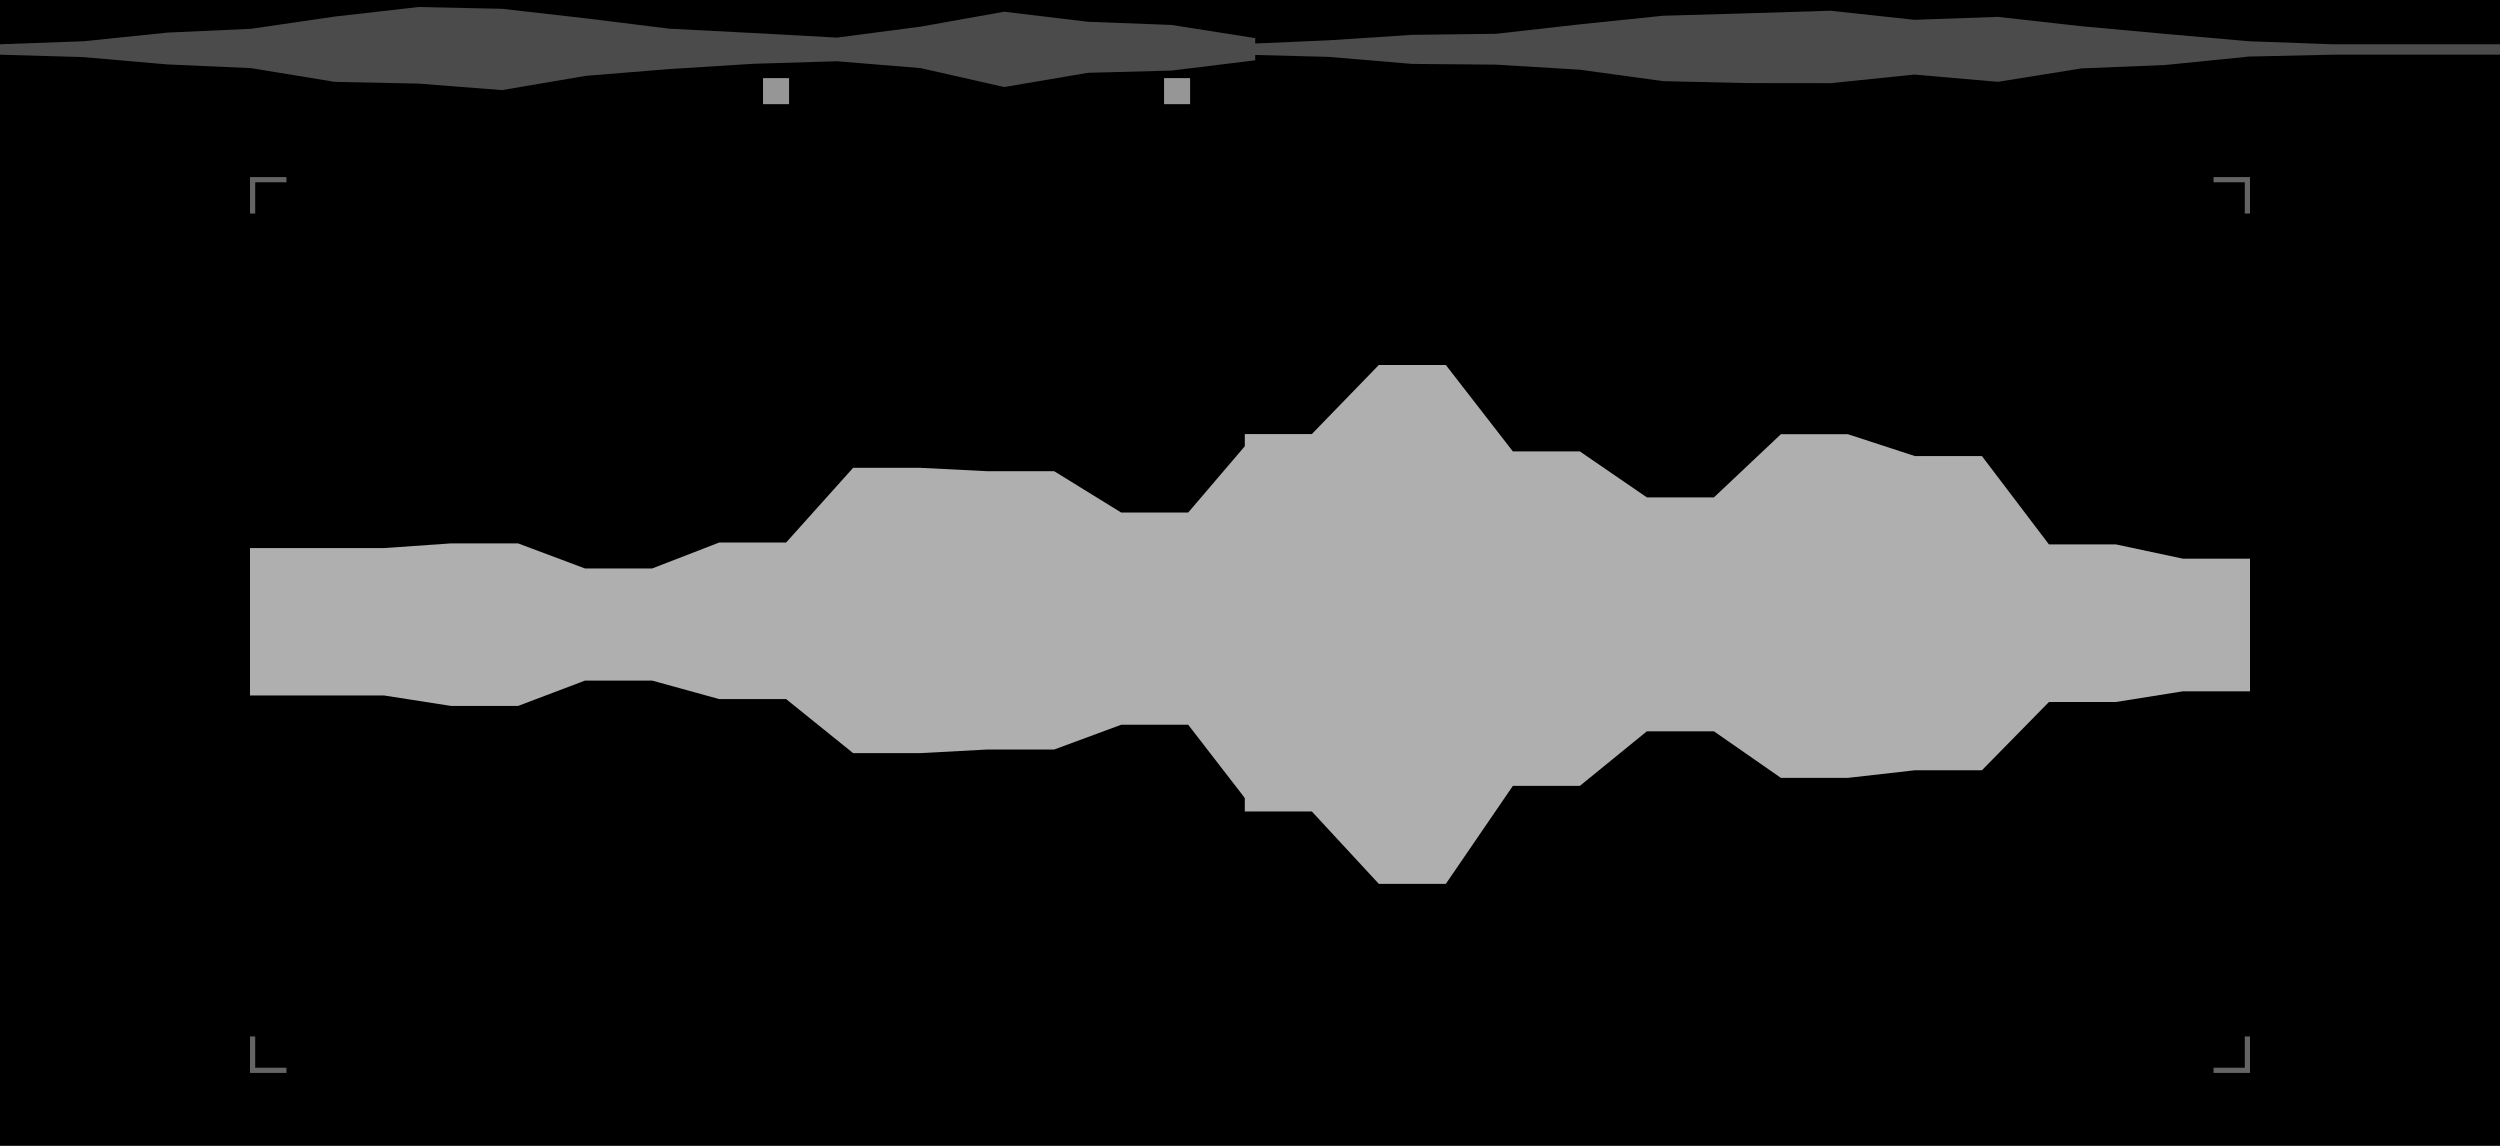
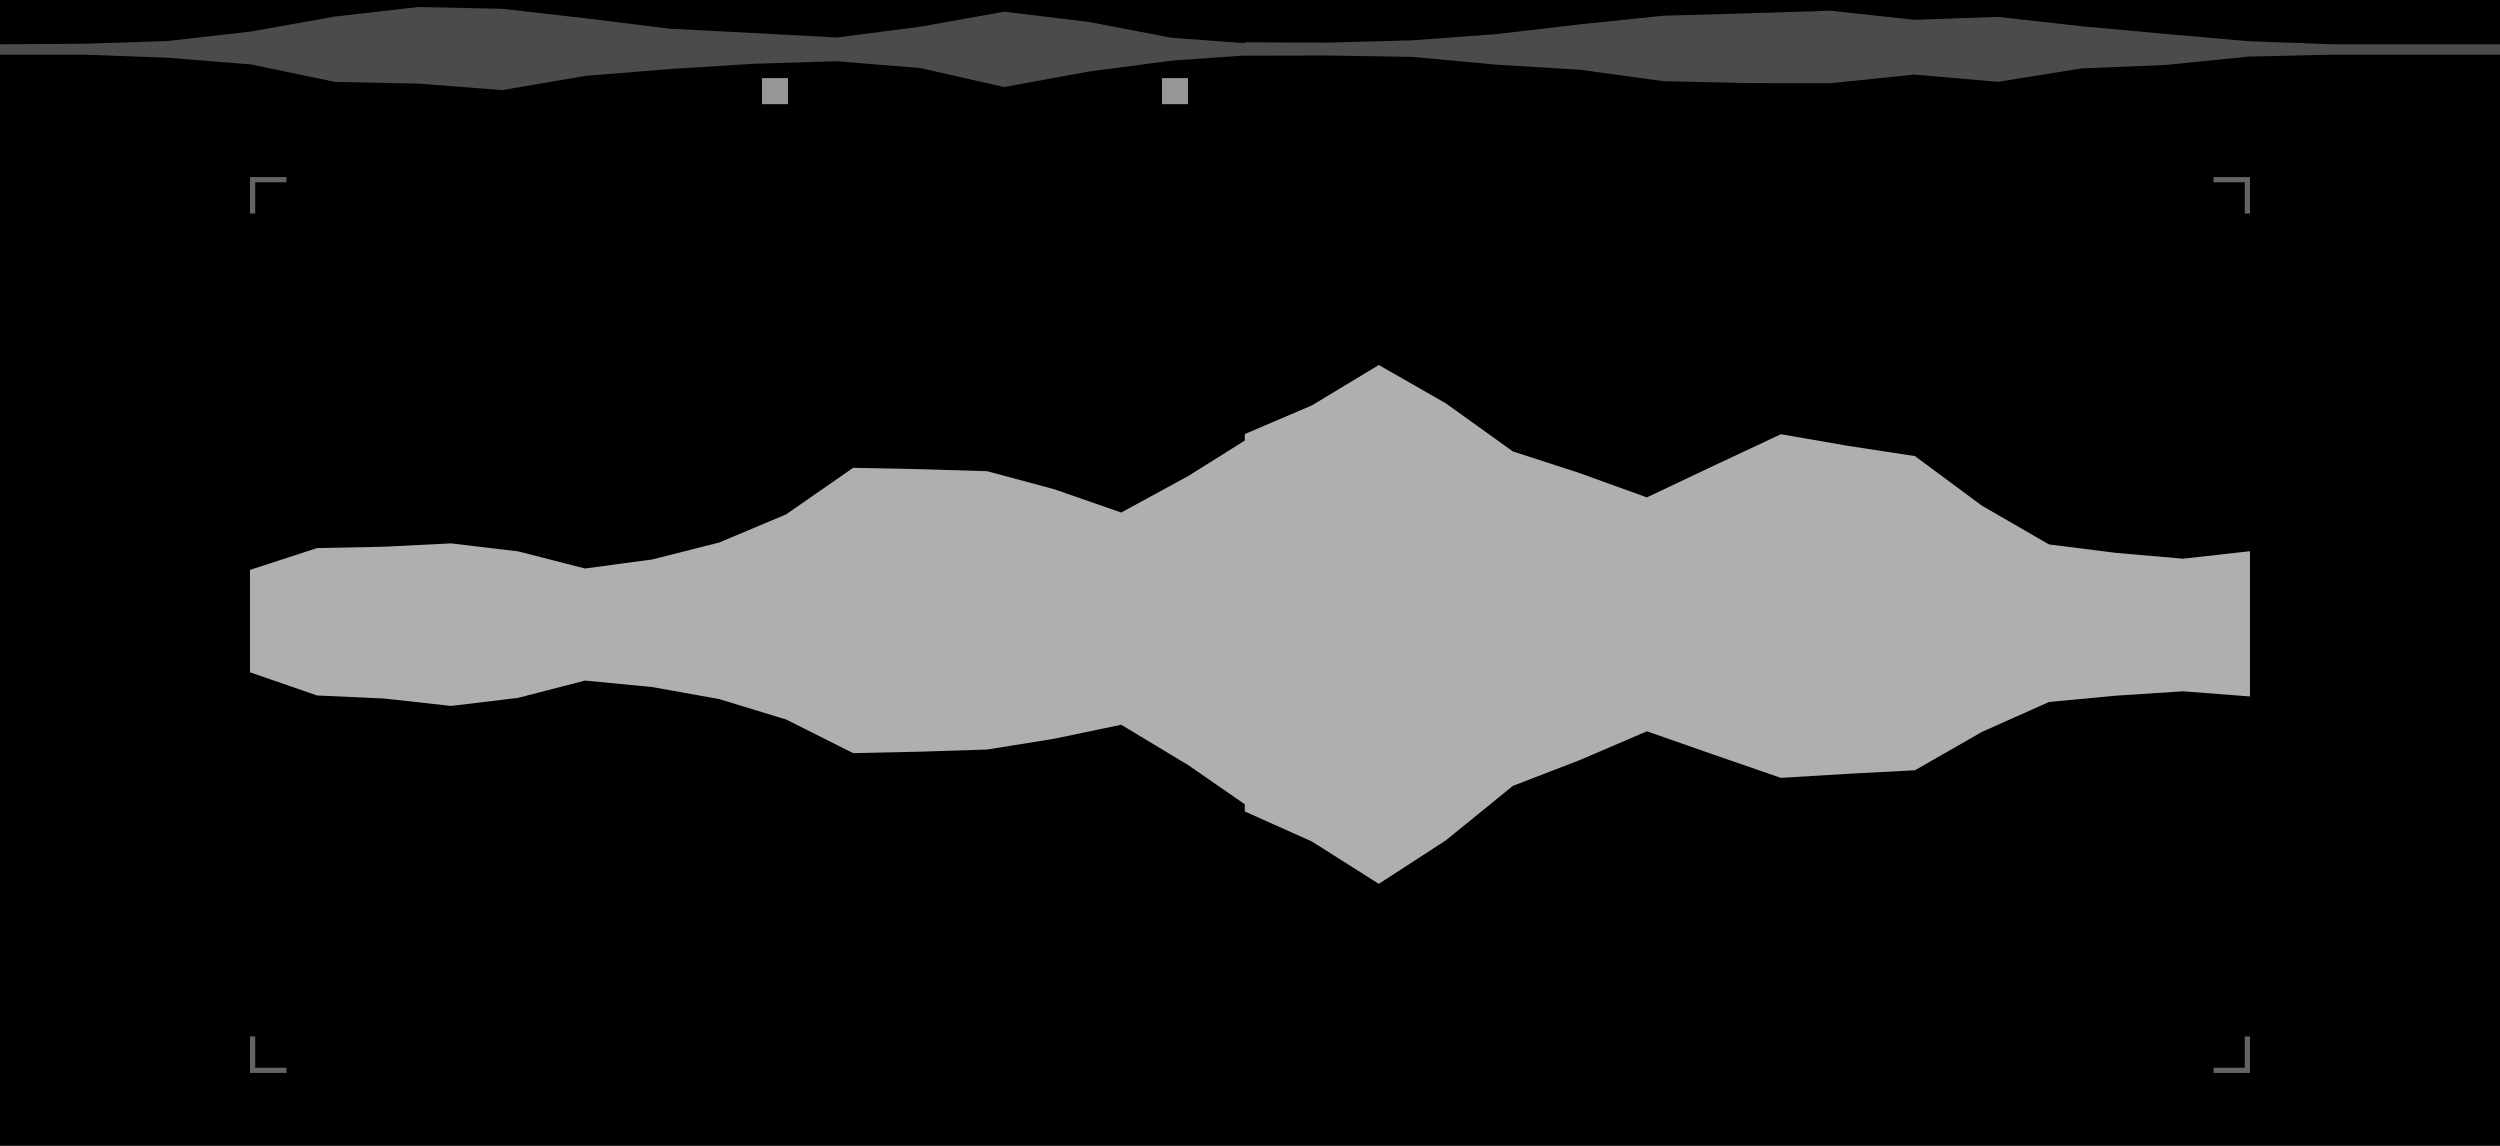
<svg xmlns="http://www.w3.org/2000/svg" width="480" height="220" viewBox="0 0 480 220">
  <g id="preview_canvas">
    <rect x="0" y="0" width="480" height="220" fill="#000000" stroke="none" />
  </g>
  <path d="M 0 0 L 480 0 L 480 20 L 0 20 Z" fill="#000000" stroke="none" stroke-width="0" />
-   <path d="M 128.53 5.51 L 144.6 6.34 L 160.67 7.22 L 176.73 5.12 L 192.8 2.25 L 208.87 4.18 L 224.93 4.79 L 241 7.32 L 241 11.58 L 224.93 13.55 L 208.87 13.98 L 192.8 16.71 L 176.73 13.07 L 160.67 11.76 L 144.6 12.25 L 128.53 13.26 L 112.47 14.56 L 96.4 17.3 L 80.33 16.05 L 64.27 15.72 L 48.2 13.08 L 32.13 12.37 L 16.07 10.97 L 0 10.5 L 0 8.5 L 16.07 7.92 L 32.13 6.26 L 48.2 5.53 L 64.27 3.18 L 80.33 1.35 L 96.4 1.69 L 112.47 3.52 Z" fill="#4B4B4B" stroke="none" stroke-width="0" />
-   <path d="M 367.53 3.8 L 383.6 3.24 L 399.67 5.04 L 415.73 6.51 L 431.8 7.92 L 447.87 8.5 L 463.93 8.5 L 480 8.5 L 480 10.5 L 463.93 10.5 L 447.87 10.5 L 431.8 10.86 L 415.73 12.48 L 399.67 13.13 L 383.6 15.71 L 367.53 14.32 L 351.47 15.97 L 335.4 15.95 L 319.33 15.58 L 303.27 13.38 L 287.2 12.41 L 271.13 12.27 L 255.07 10.92 L 239 10.5 L 239 8.44 L 255.07 7.74 L 271.13 6.69 L 287.2 6.49 L 303.27 4.68 L 319.33 3.02 L 335.4 2.56 L 351.47 2.06 Z" fill="#4B4B4B" stroke="none" stroke-width="0" />
-   <path d="M 146.5 15 L 151.5 15 L 151.5 20 L 146.5 20 Z" fill="#969696" stroke="none" stroke-width="0" />
-   <path d="M 223.5 15 L 228.5 15 L 228.5 20 L 223.5 20 Z" fill="#969696" stroke="none" stroke-width="0" />
+   <path d="M 128.53 5.51 L 144.6 6.34 L 160.67 7.2 L 176.73 5.12 L 192.8 2.25 L 208.87 4.18 L 224.93 7.25 L 241 8.44 L 241 10.5 L 224.93 11.65 L 208.87 13.76 L 192.8 16.71 L 176.73 13.07 L 160.67 11.76 L 144.6 12.25 L 128.53 13.26 L 112.47 14.56 L 96.4 17.3 L 80.33 16.05 L 64.27 15.72 L 48.2 12.37 L 32.13 11.08 L 16.07 10.5 L 0 10.5 L 0 8.5 L 16.07 8.4 L 32.13 7.88 L 48.2 6.05 L 64.27 3.18 L 80.33 1.35 L 96.4 1.69 L 112.47 3.52 Z" fill="#4B4B4B" stroke="none" stroke-width="0" />
+   <path d="M 367.53 3.8 L 383.6 3.24 L 399.67 5.04 L 415.73 6.51 L 431.8 7.92 L 447.87 8.5 L 463.93 8.5 L 480 8.5 L 480 10.5 L 463.93 10.5 L 447.87 10.5 L 431.8 10.86 L 415.73 12.48 L 399.67 13.13 L 383.6 15.71 L 367.53 14.32 L 351.47 15.97 L 335.4 15.95 L 319.33 15.58 L 303.27 13.38 L 287.2 12.41 L 271.13 10.92 L 255.07 10.66 L 239 10.69 L 239 8.12 L 255.07 8.18 L 271.13 7.74 L 287.2 6.56 L 303.27 4.68 L 319.33 3.02 L 335.4 2.56 L 351.47 2.06 Z" fill="#4B4B4B" stroke="none" stroke-width="0" />
+   <path d="M 146.3 15 L 151.3 15 L 151.3 20 L 146.3 20 Z" fill="#969696" stroke="none" stroke-width="0" />
+   <path d="M 223.1 15 L 228.1 15 L 228.1 20 L 223.1 20 Z" fill="#969696" stroke="none" stroke-width="0" />
  <path d="M 48 34 L 55 34 L 55 35 L 49 35 L 49 41 L 48 41 Z" fill="#646464" stroke="none" stroke-width="0" />
  <path d="M 48 199 L 49 199 L 49 205 L 55 205 L 55 206 L 48 206 Z" fill="#646464" stroke="none" stroke-width="0" />
  <path d="M 432 41 L 431 41 L 431 35 L 425 35 L 425 34 L 432 34 Z" fill="#646464" stroke="none" stroke-width="0" />
  <path d="M 432 206 L 425 206 L 425 205 L 431 205 L 431 199 L 432 199 Z" fill="#646464" stroke="none" stroke-width="0" />
  <path d="M 48 120 L 432 120 L 432 121 L 48 121 Z" fill="#323232" stroke="none" stroke-width="0" />
-   <path d="M 150.93 104.17 L 163.8 89.82 L 176.67 89.82 L 189.53 90.47 L 202.4 90.47 L 215.27 98.41 L 228.13 98.41 L 241 83.34 L 241 155.8 L 228.13 139.15 L 215.27 139.15 L 202.4 143.91 L 189.53 143.91 L 176.67 144.6 L 163.8 144.6 L 150.93 134.22 L 138.07 134.22 L 125.2 130.67 L 112.33 130.67 L 99.47 135.54 L 86.6 135.54 L 73.73 133.53 L 60.87 133.53 L 48 133.53 L 48 105.23 L 60.87 105.23 L 73.73 105.23 L 86.6 104.33 L 99.47 104.33 L 112.33 109.15 L 125.2 109.15 L 138.07 104.17 Z" fill="#AFAFAF" stroke="none" stroke-width="0" />
-   <path d="M 341.93 83.37 L 354.8 83.37 L 367.67 87.57 L 380.53 87.57 L 393.4 104.53 L 406.27 104.53 L 419.13 107.27 L 432 107.27 L 432 132.73 L 419.13 132.73 L 406.27 134.78 L 393.4 134.78 L 380.53 147.89 L 367.67 147.89 L 354.8 149.35 L 341.93 149.35 L 329.07 140.41 L 316.2 140.41 L 303.33 150.89 L 290.47 150.89 L 277.6 169.7 L 264.73 169.7 L 251.87 155.8 L 239 155.8 L 239 83.34 L 251.87 83.34 L 264.73 70.08 L 277.6 70.08 L 290.47 86.67 L 303.33 86.67 L 316.2 95.5 L 329.07 95.5 Z" fill="#AFAFAF" stroke="none" stroke-width="0" />
+   <path d="M 150.93 98.76 L 163.8 89.82 L 176.67 90.08 L 189.53 90.47 L 202.4 93.93 L 215.27 98.41 L 228.13 91.4 L 241 83.34 L 241 155.8 L 228.13 146.9 L 215.27 139.15 L 202.4 141.84 L 189.53 143.91 L 176.67 144.32 L 163.8 144.6 L 150.93 138.14 L 138.07 134.22 L 125.2 131.91 L 112.33 130.67 L 99.47 133.99 L 86.6 135.54 L 73.73 134.11 L 60.87 133.53 L 48 129.08 L 48 109.42 L 60.87 105.23 L 73.73 104.97 L 86.6 104.33 L 99.47 105.86 L 112.33 109.15 L 125.2 107.42 L 138.07 104.17 Z" fill="#AFAFAF" stroke="none" stroke-width="0" />
+   <path d="M 341.93 83.37 L 354.8 85.6 L 367.67 87.57 L 380.53 97.09 L 393.4 104.53 L 406.27 106.15 L 419.13 107.27 L 432 105.83 L 432 133.72 L 419.13 132.73 L 406.27 133.57 L 393.4 134.78 L 380.53 140.53 L 367.67 147.89 L 354.8 148.57 L 341.93 149.35 L 329.07 144.91 L 316.2 140.41 L 303.33 145.93 L 290.47 150.89 L 277.6 161.35 L 264.73 169.7 L 251.87 161.56 L 239 155.8 L 239 83.34 L 251.87 77.84 L 264.73 70.08 L 277.6 77.44 L 290.47 86.67 L 303.33 90.85 L 316.2 95.5 L 329.07 89.4 Z" fill="#AFAFAF" stroke="none" stroke-width="0" />
</svg>
